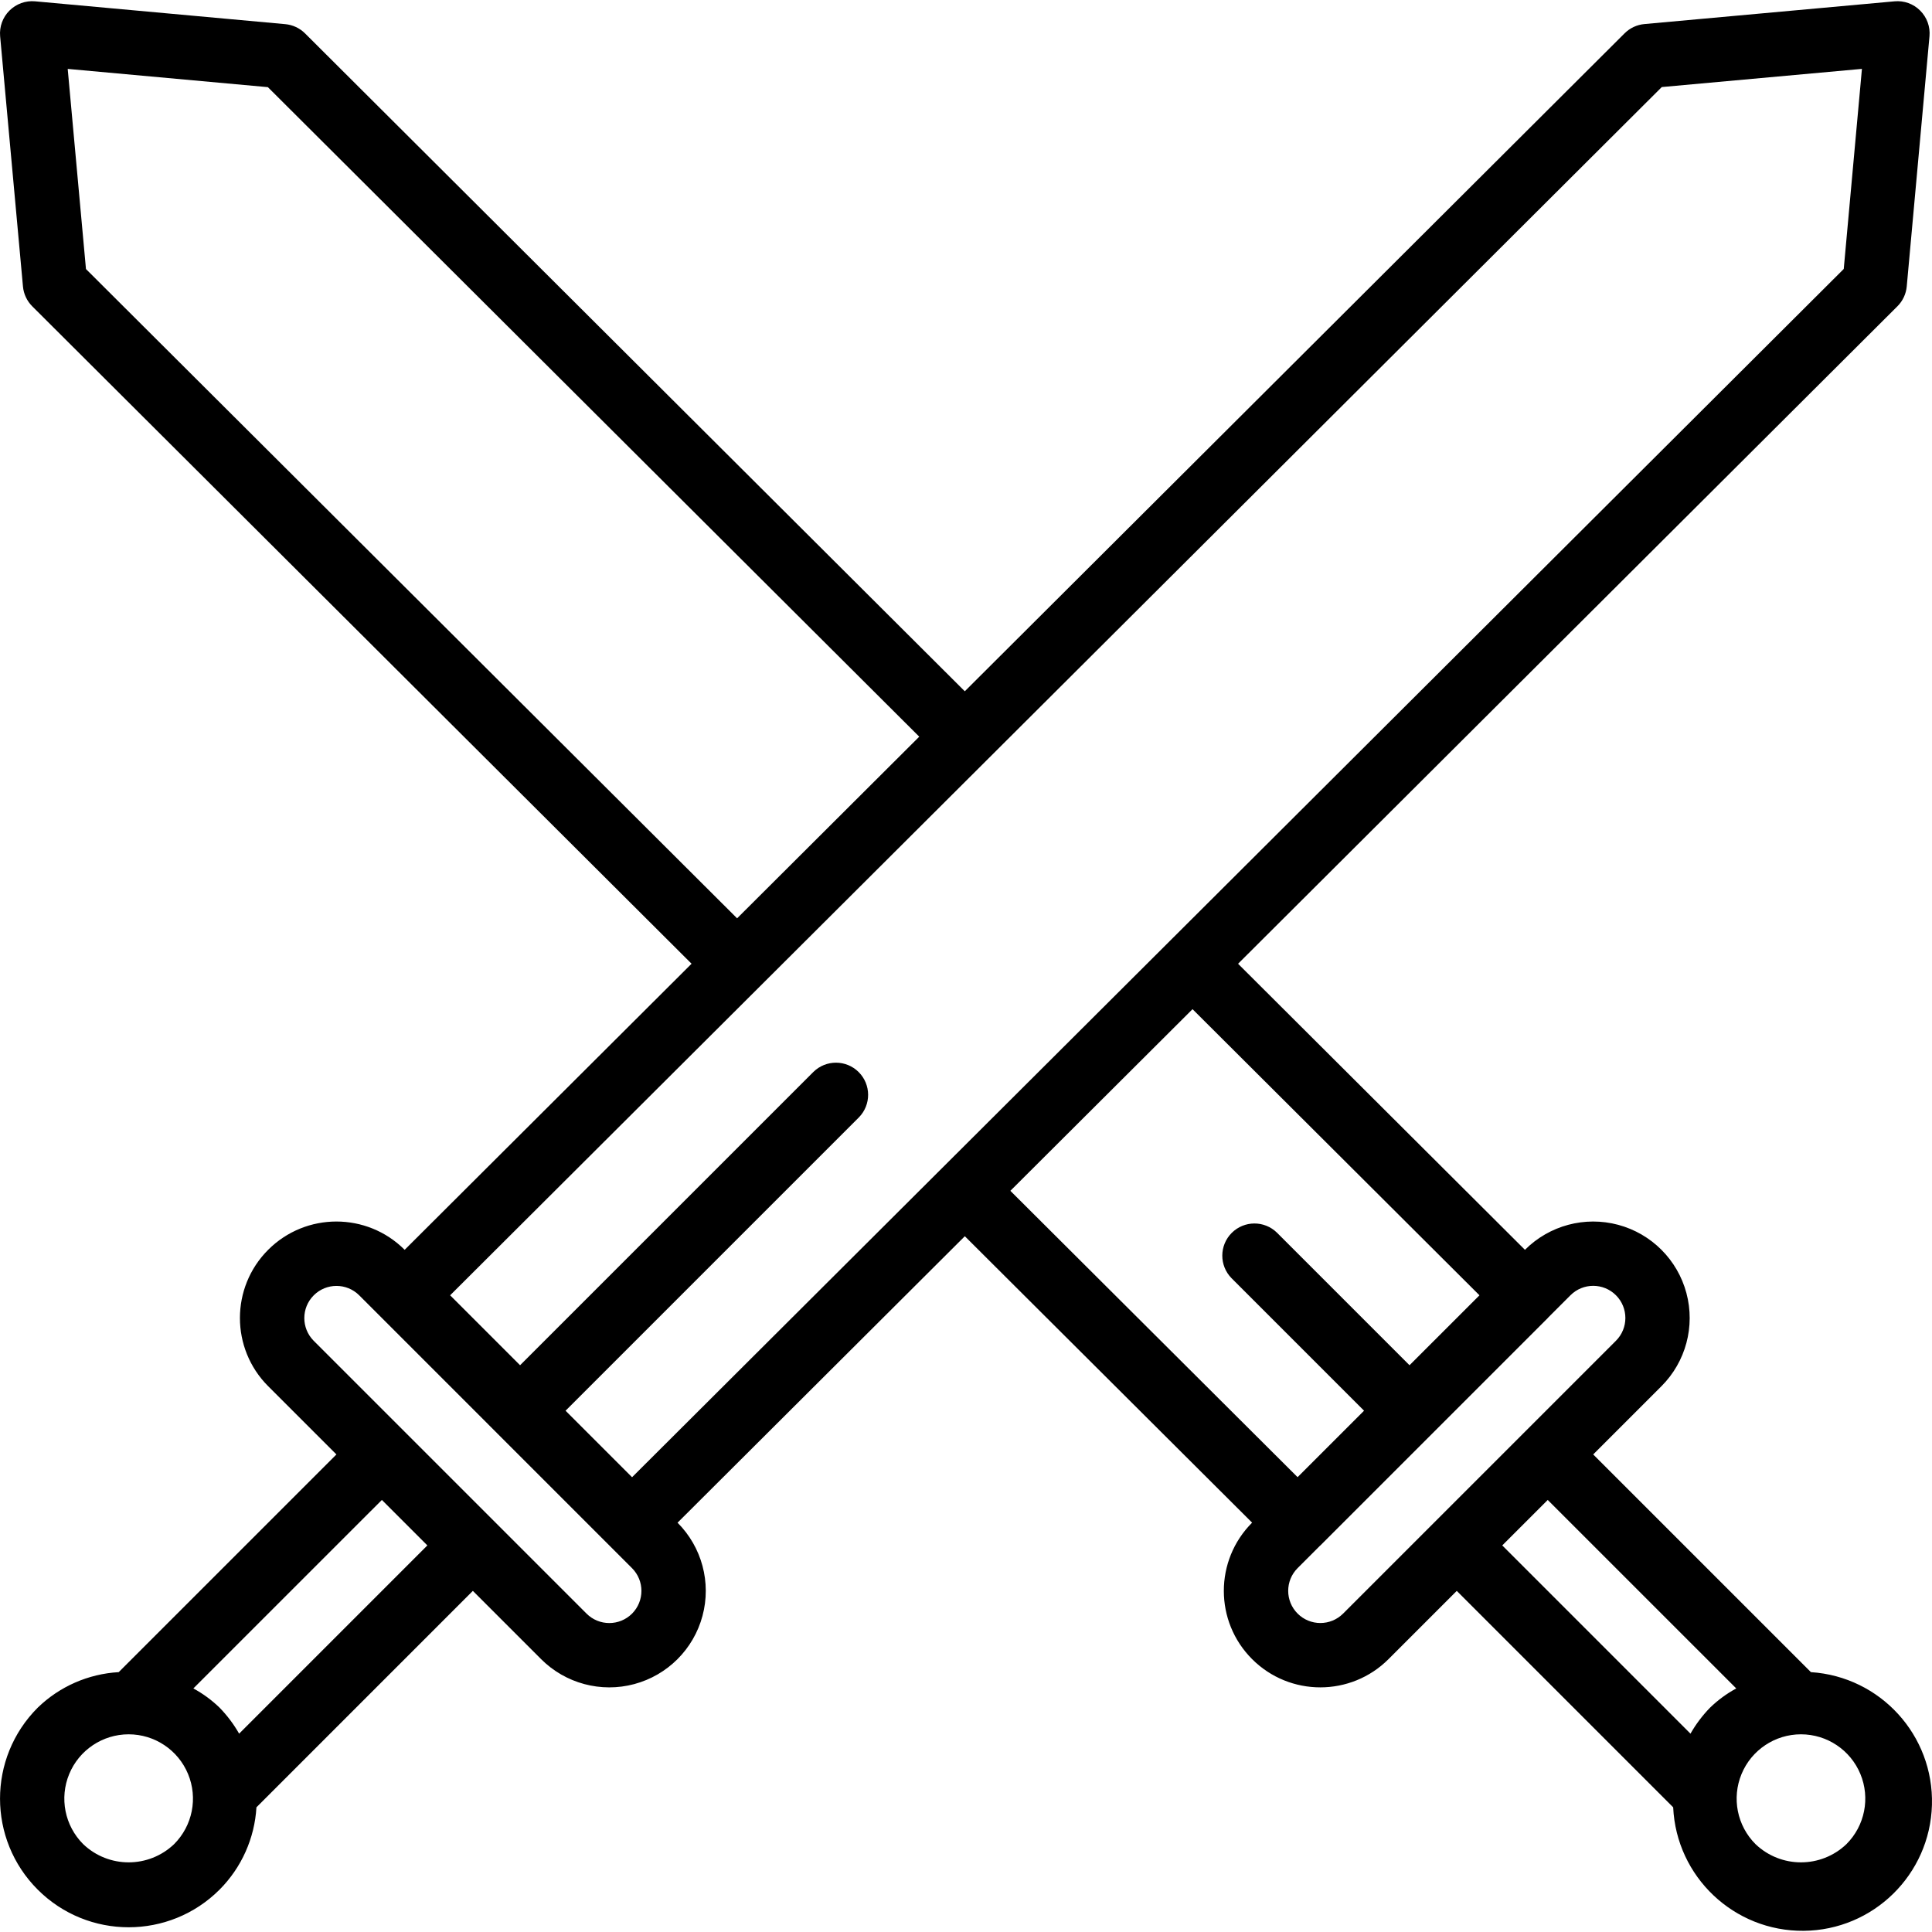
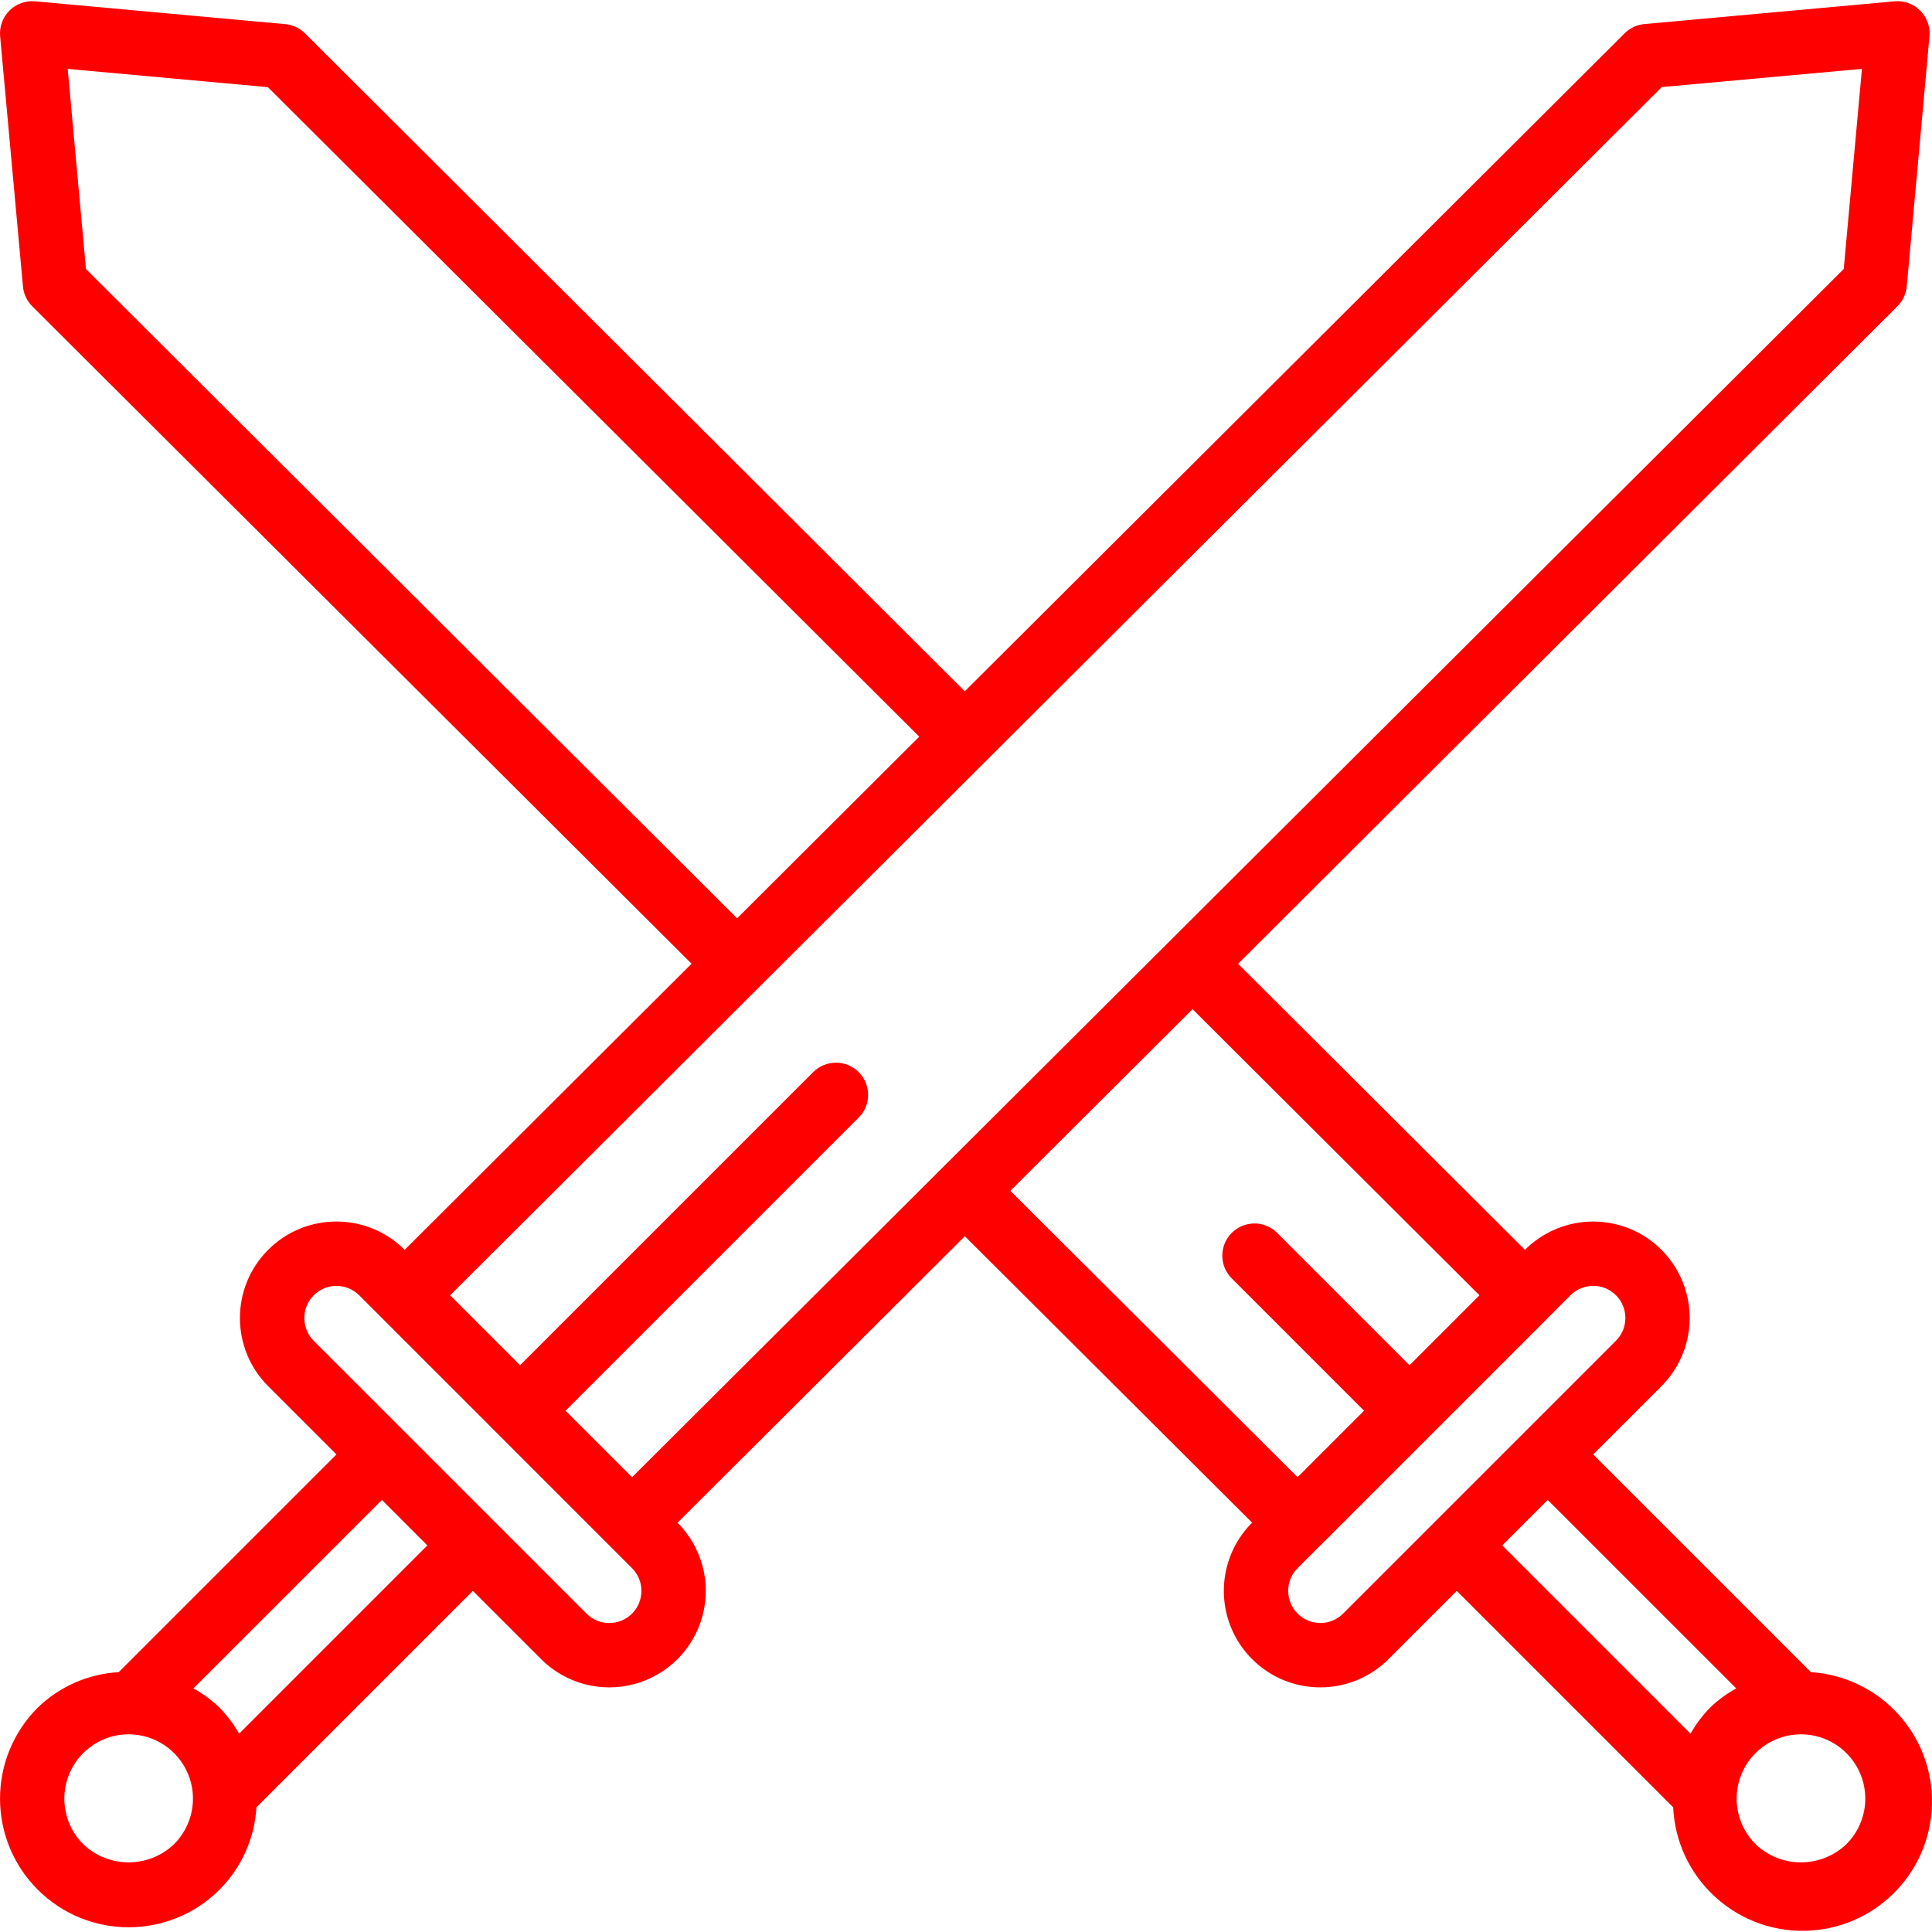
- <svg xmlns="http://www.w3.org/2000/svg" version="1.1" id="Capa_1" x="0px" y="0px" viewBox="0 0 504.231 504.231" style="enable-background:new 0 0 504.231 504.231;" xml:space="preserve">
+ <svg xmlns="http://www.w3.org/2000/svg" version="1.1" id="Capa_1" x="0px" y="0px" viewBox="0 0 504.231 504.231" style="enable-background:new 0 0 504.231 504.231; fill: red;" xml:space="preserve">
  <g>
    <g>
      <path d="M472.628,436.41l-56.821-56.814l17.809-17.809c6.361-6.361,8.844-15.633,6.516-24.321s-9.116-15.476-17.805-17.803    c-8.689-2.328-17.96,0.157-24.321,6.518l-0.01,0.01l-74.872-74.66L495.206,79.935c1.394-1.388,2.255-3.222,2.434-5.18    l5.934-65.287c0.226-2.482-0.663-4.935-2.426-6.696c-1.755-1.771-4.211-2.661-6.693-2.426l-65.287,5.934    c-1.952,0.178-3.78,1.033-5.168,2.418L251.8,180.414L79.62,8.722c-1.386-1.384-3.213-2.239-5.164-2.418L9.157,0.344    C6.675,0.12,4.222,1.009,2.46,2.771C0.698,4.533-0.19,6.986,0.034,9.468l5.959,65.303c0.179,1.959,1.041,3.792,2.434,5.18    L180.49,251.523l-74.878,74.666l-0.008-0.008c-9.832-9.834-25.775-9.835-35.609-0.002c-9.834,9.832-9.834,25.775-0.002,35.609    l17.809,17.809L30.981,436.41c-7.934,0.451-15.44,3.745-21.143,9.279c-13.11,13.11-13.11,34.365,0,47.475    c13.11,13.11,34.365,13.11,47.475,0c5.718-5.745,9.138-13.383,9.615-21.475l56.482-56.486l17.805,17.805    c6.359,6.362,15.63,8.849,24.319,6.522c8.69-2.326,15.478-9.111,17.808-17.8s-0.152-17.96-6.511-24.322l74.979-74.766    l74.976,74.753l-0.006,0.006c-9.832,9.835-9.831,25.778,0.004,35.611c9.835,9.832,25.778,9.831,35.611-0.004l17.805-17.805    l56.482,56.486c0.838,18.157,15.889,32.399,34.064,32.233c18.176-0.166,32.964-14.68,33.471-32.849    C504.724,452.903,490.767,437.588,472.628,436.41z M22.436,70.213L17.67,17.984l52.242,4.762l170.002,169.519l-47.538,47.405    L22.436,70.213z M45.444,481.295c-6.641,6.344-17.097,6.344-23.738,0c-4.802-4.801-6.239-12.021-3.641-18.295    c2.598-6.273,8.719-10.364,15.509-10.364c6.79,0,12.911,4.09,15.509,10.364C51.683,469.274,50.246,476.494,45.444,481.295z     M62.411,452.466c-1.406-2.466-3.119-4.743-5.098-6.778c-2.042-1.979-4.346-3.67-6.847-5.025l49.203-49.197l11.869,11.869    L62.411,452.466z M164.956,421.14c-3.28,3.275-8.593,3.275-11.873,0l-71.221-71.221c-3.259-3.282-3.25-8.582,0.021-11.852    s8.571-3.278,11.852-0.017l35.609,35.611l0.392,0.391l0.053,0.08l0.079,0.053l29.15,29.152h0.001l5.933,5.934    C168.222,412.551,168.224,417.857,164.956,421.14z M245.884,304.847l-0.022,0.014l-0.014,0.021l-80.885,80.657l-17.357-17.357    l76.559-76.56c3.227-3.286,3.203-8.558-0.054-11.815s-8.529-3.28-11.815-0.054l-76.559,76.559l-18.256-18.256l80.821-80.595    l0.019-0.012l0.012-0.018l59.38-59.213l0.034-0.023l0.022-0.033L433.706,22.722l52.238-4.746l-4.746,52.221l-175.875,175.38    l-0.034,0.023l-0.022,0.033L245.884,304.847z M263.695,310.791l47.542-47.408l74.889,74.676l-18.255,18.253l-34.591-34.591    c-3.286-3.227-8.558-3.203-11.815,0.053c-3.256,3.257-3.28,8.529-0.053,11.815l34.591,34.591l-17.347,17.345L263.695,310.791z     M350.526,421.14c-3.279,3.268-8.585,3.264-11.86-0.009c-3.274-3.273-3.28-8.579-0.013-11.86l5.886-5.885l0.073-0.049    l29.203-29.201l0.006-0.004l0.004-0.006L403.953,344l0.058-0.086l5.864-5.865c3.278-3.279,8.592-3.28,11.871-0.002    c3.279,3.278,3.28,8.592,0.002,11.871L350.526,421.14z M446.297,445.689c-1.98,2.035-3.693,4.312-5.098,6.779l-49.127-49.131    l11.869-11.869l49.203,49.197C450.642,442.019,448.339,443.709,446.297,445.689z M481.903,481.295    c-6.641,6.344-17.097,6.344-23.738,0c-4.802-4.801-6.239-12.021-3.641-18.295c2.598-6.273,8.719-10.364,15.509-10.364    s12.911,4.09,15.509,10.364C488.142,469.274,486.705,476.495,481.903,481.295z" />
    </g>
  </g>
  <g>
</g>
  <g>
</g>
  <g>
</g>
  <g>
</g>
  <g>
</g>
  <g>
</g>
  <g>
</g>
  <g>
</g>
  <g>
</g>
  <g>
</g>
  <g>
</g>
  <g>
</g>
  <g>
</g>
  <g>
</g>
  <g>
</g>
</svg>
